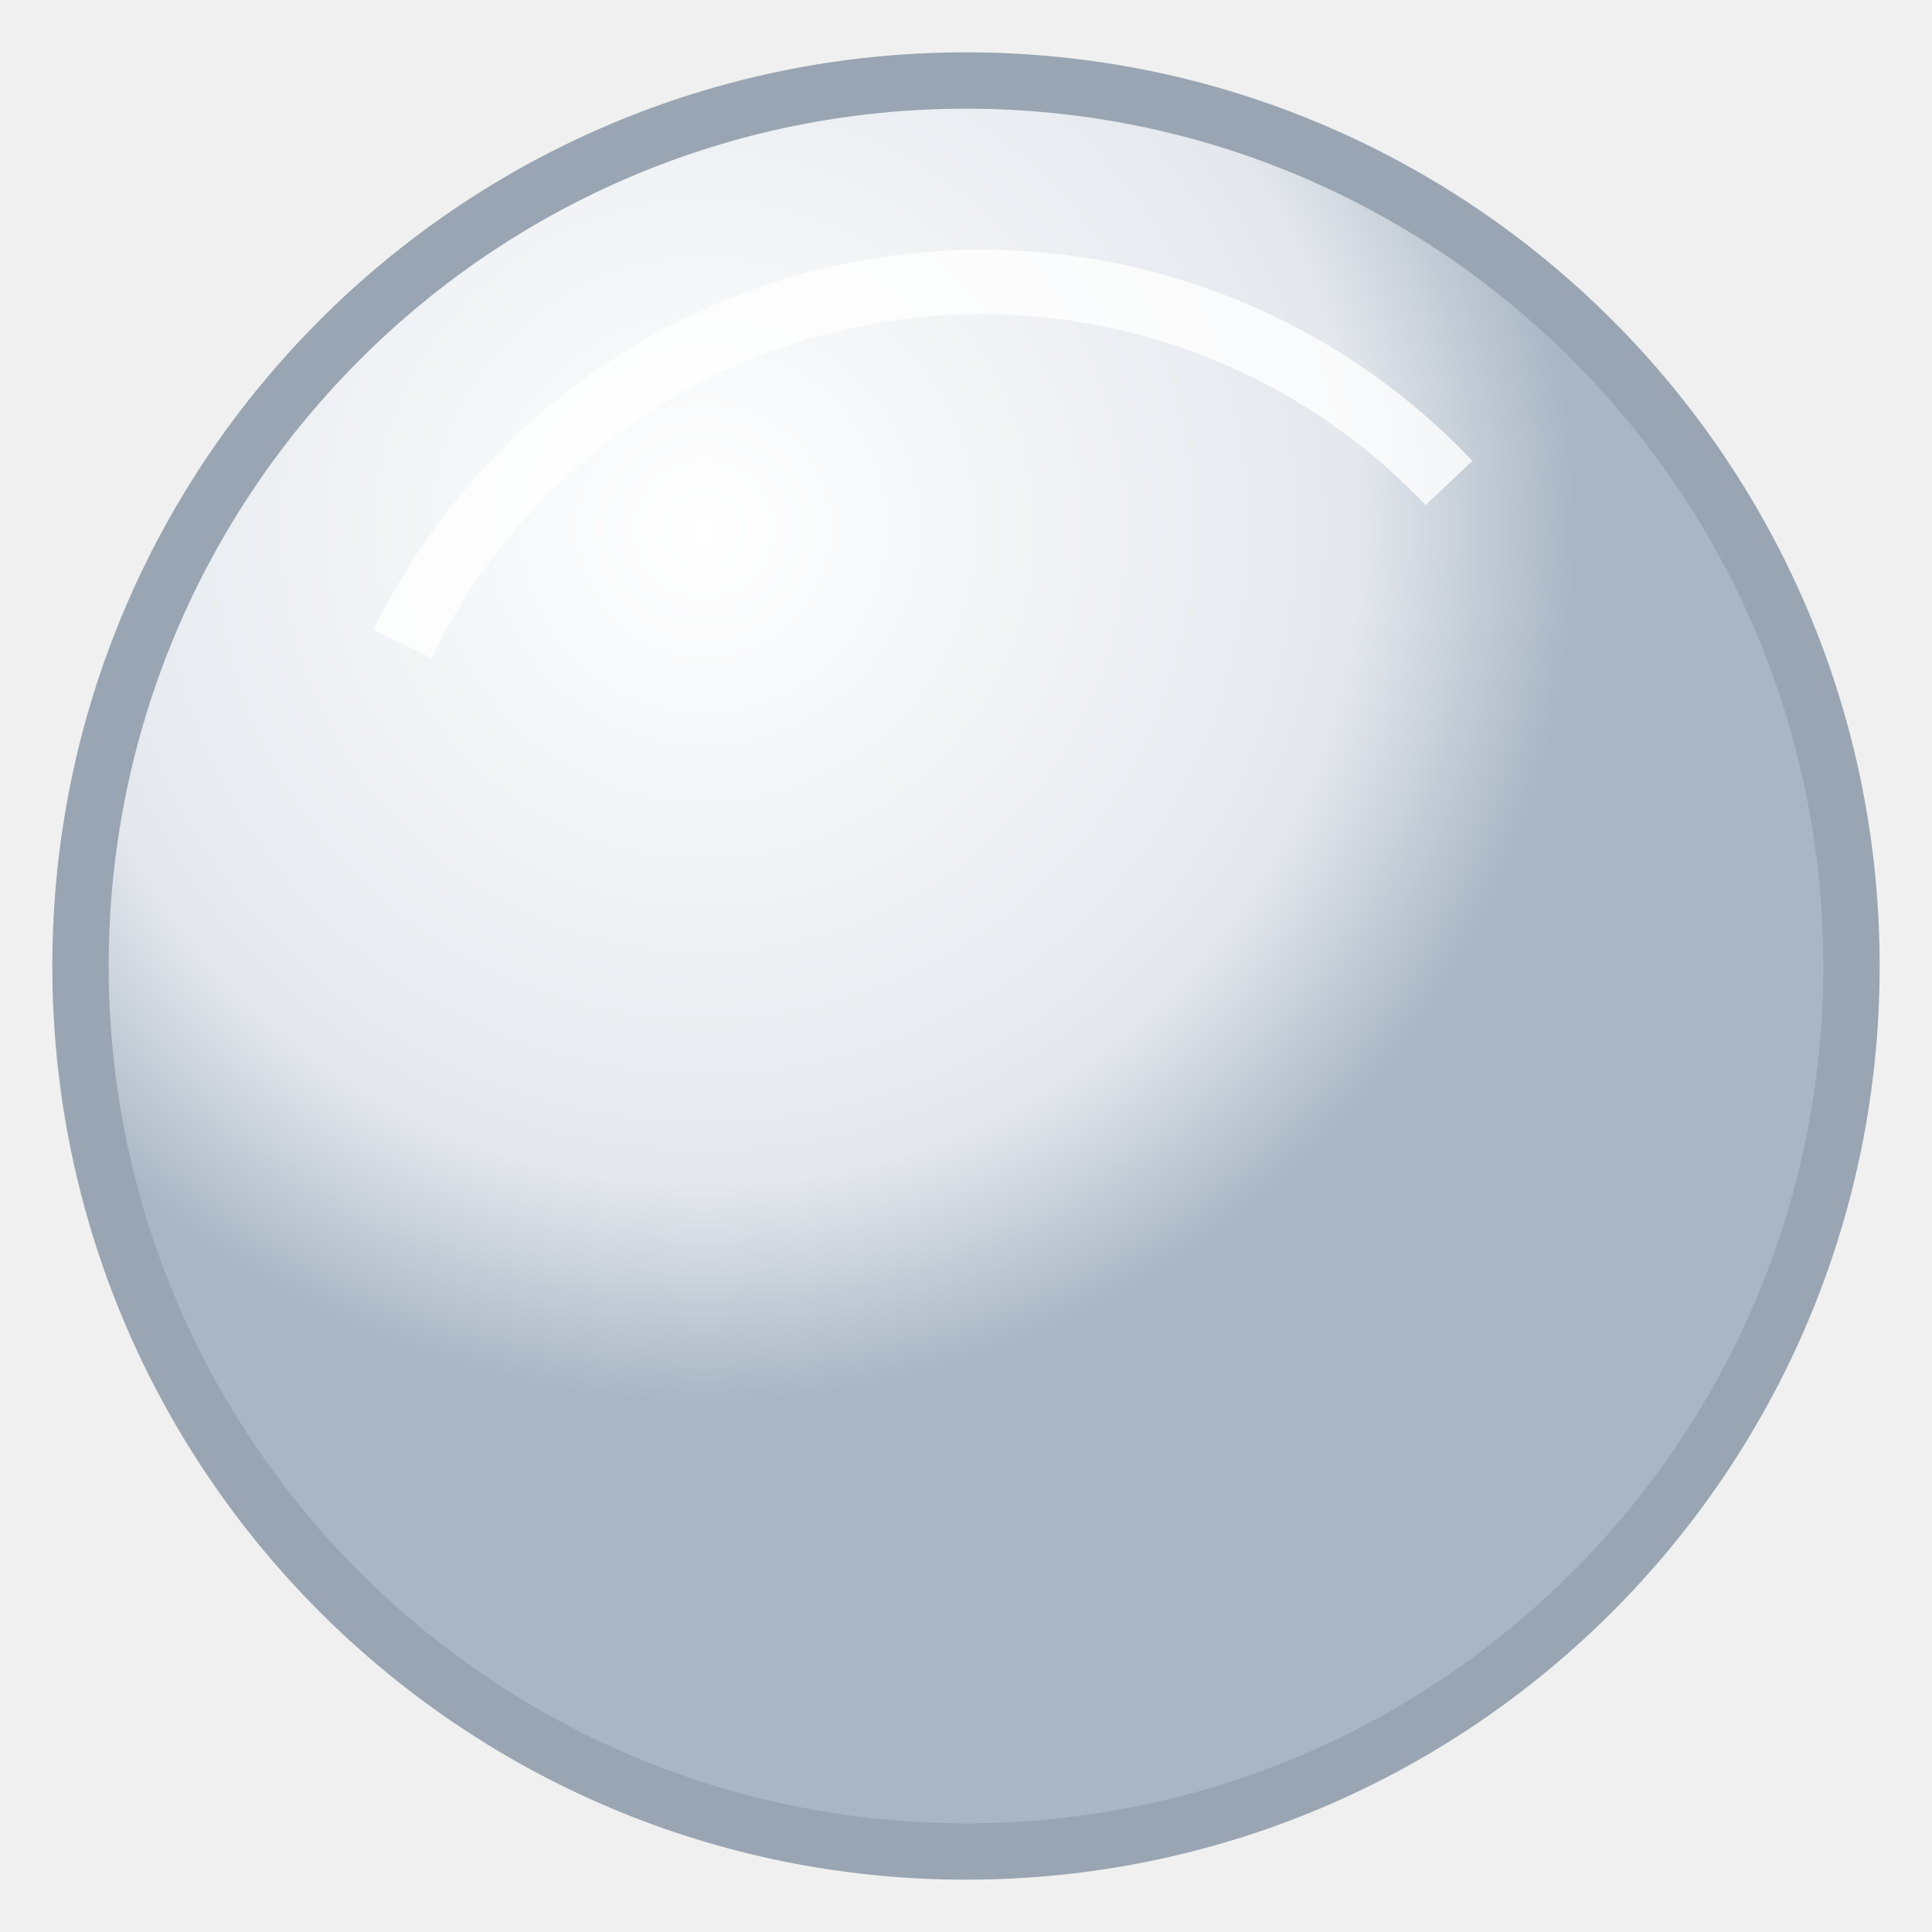
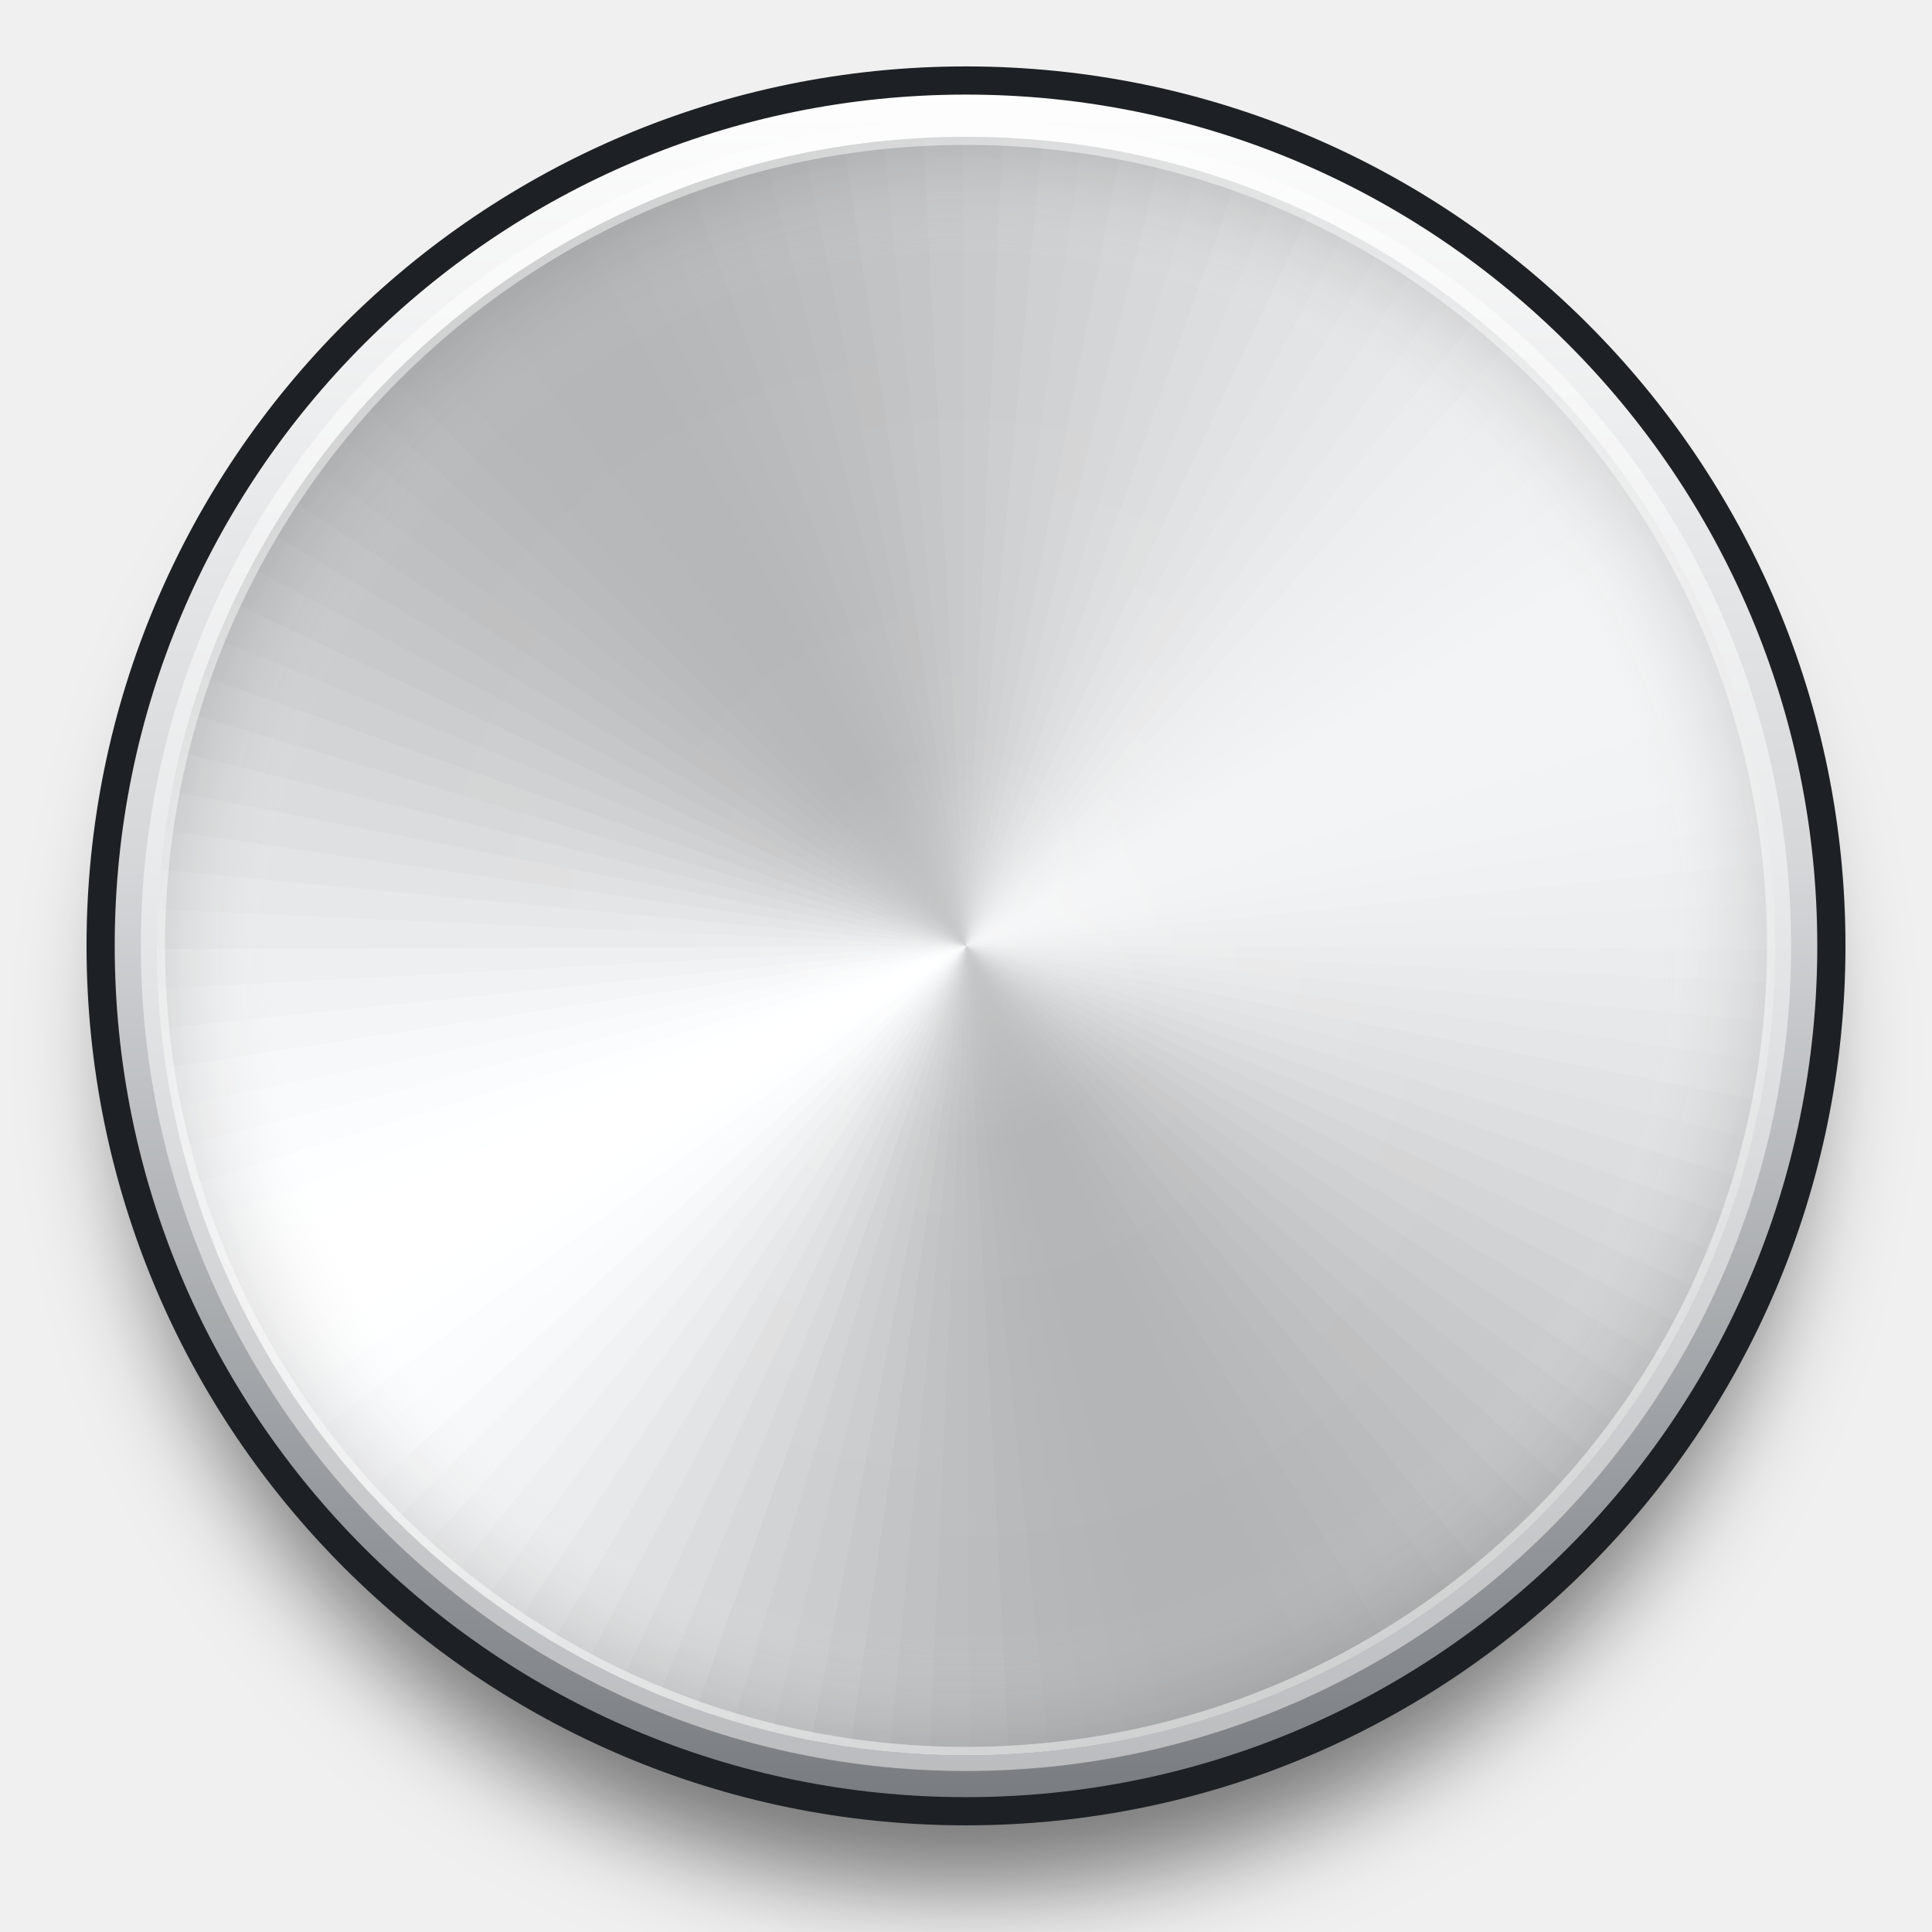
<svg xmlns="http://www.w3.org/2000/svg" viewBox="0 0 24 24">
  <defs>
-     <radialGradient id="shine" cx="35%" cy="25%">
-       <stop offset="0" stop-color="#fff" />
-       <stop offset=".75" stop-color="#e4e8ed" />
-       <stop offset="1" stop-color="#a9b6c4" />
+     <linearGradient id="rim" x1="0" y1="0" x2="0" y2="1">
+       <stop stop-color="#ffffff" />
+       <stop offset=".45" stop-color="#d5d7d9" />
+       <stop offset="1" stop-color="#777b80" />
+     </linearGradient>
+     <radialGradient id="face">
+       <stop stop-color="#ffffff" stop-opacity=".26" />
+       <stop offset=".24" stop-color="#ffffff" stop-opacity=".03" />
+       <stop offset=".84" stop-color="#ffffff" stop-opacity="0" />
+       <stop offset="1" stop-color="#313438" stop-opacity=".14" />
    </radialGradient>
+     <clipPath id="disc">
+       <circle cx="12" cy="11.75" r="10.05" />
+     </clipPath>
+     <filter id="shadow" x="-.2" y="-.2" width="1.4" height="1.5">
+       <feGaussianBlur stdDeviation=".6" />
+     </filter>
  </defs>
-   <circle cx="12" cy="12" r="11" fill="url(#shine)" stroke="#99a5b2" stroke-width=".7" />
-   <path d="M5 8a8 8 0 0 1 13-2" fill="none" stroke="#fff" stroke-width=".8" opacity=".8" />
+   <circle cx="12" cy="13" r="10.45" fill="#000000" opacity=".5" filter="url(#shadow)" />
+   <circle cx="12" cy="11.75" r="10.75" fill="url(#rim)" stroke="#1d2024" stroke-width=".35" />
+   <g clip-path="url(#disc)">
+     <circle cx="12" cy="11.75" r="10.05" fill="#d7d9db" />
+     <path d="M12 11.75L22.200 11.709A10.2 10.2 0 0 1 22.186 12.291Z" fill="#ebeced" />
+     <path d="M12 11.75L22.190 12.210A10.2 10.2 0 0 1 22.147 12.790Z" fill="#e9eaeb" />
+     <path d="M12 11.75L22.155 12.709A10.2 10.2 0 0 1 22.084 13.287Z" fill="#e7e8e9" />
+     <path d="M12 11.75L22.096 13.206A10.2 10.2 0 0 1 21.996 13.780Z" fill="#e5e6e7" />
+     <path d="M12 11.75L22.012 13.700A10.2 10.2 0 0 1 21.884 14.268Z" fill="#e2e3e4" />
+     <path d="M12 11.75L21.904 14.189A10.2 10.2 0 0 1 21.749 14.750Z" fill="#e0e1e2" />
+     <path d="M12 11.75L21.773 14.672A10.2 10.2 0 0 1 21.590 15.225Z" fill="#dddedf" />
+     <path d="M12 11.75L21.617 15.148A10.2 10.2 0 0 1 21.408 15.691Z" fill="#dadbdc" />
+     <path d="M12 11.75L21.439 15.616A10.2 10.2 0 0 1 21.203 16.148Z" fill="#d7d8d9" />
+     <path d="M12 11.75L21.238 16.074A10.2 10.2 0 0 1 20.976 16.594Z" fill="#d4d5d6" />
+     <path d="M12 11.75L21.015 16.522A10.2 10.2 0 0 1 20.728 17.029Z" fill="#d1d2d3" />
+     <path d="M12 11.75L20.770 16.959A10.2 10.2 0 0 1 20.458 17.451Z" fill="#cecfd0" />
+     <path d="M12 11.75L20.504 17.383A10.2 10.2 0 0 1 20.168 17.859Z" fill="#cbcccd" />
+     <path d="M12 11.75L20.217 17.793A10.2 10.2 0 0 1 19.859 18.252Z" fill="#c8c9ca" />
+     <path d="M12 11.75L19.911 18.189A10.2 10.2 0 0 1 19.530 18.630Z" fill="#c5c6c7" />
+     <path d="M12 11.75L19.585 18.570A10.2 10.2 0 0 1 19.184 18.991Z" fill="#c2c3c4" />
+     <path d="M12 11.75L19.241 18.934A10.2 10.2 0 0 1 18.820 19.335Z" fill="#bfc0c1" />
+     <path d="M12 11.75L18.880 19.280A10.2 10.2 0 0 1 18.439 19.661Z" fill="#bdbebf" />
+     <path d="M12 11.75L18.502 19.609A10.2 10.2 0 0 1 18.043 19.967Z" fill="#babbbc" />
+     <path d="M12 11.75L18.109 19.918A10.2 10.2 0 0 1 17.633 20.254Z" fill="#b8b9ba" />
+     <path d="M12 11.75L17.701 20.208A10.2 10.2 0 0 1 17.209 20.520Z" fill="#b7b8b9" />
+     <path d="M12 11.75L17.279 20.478A10.2 10.2 0 0 1 16.772 20.765Z" fill="#b5b6b7" />
+     <path d="M12 11.75L16.844 20.726A10.2 10.2 0 0 1 16.324 20.988Z" fill="#b4b5b6" />
+     <path d="M12 11.75L16.398 20.953A10.2 10.2 0 0 1 15.866 21.189Z" fill="#b3b4b5" />
+     <path d="M12 11.75L15.941 21.158A10.2 10.2 0 0 1 15.398 21.367Z" fill="#b3b4b5" />
+     <path d="M12 11.75L15.475 21.340A10.2 10.2 0 0 1 14.922 21.523Z" fill="#b3b4b5" />
+     <path d="M12 11.75L15.000 21.499A10.2 10.2 0 0 1 14.439 21.654Z" fill="#b3b4b5" />
+     <path d="M12 11.75L14.518 21.634A10.2 10.2 0 0 1 13.950 21.762Z" fill="#b4b5b6" />
+     <path d="M12 11.75L14.030 21.746A10.2 10.2 0 0 1 13.456 21.846Z" fill="#b5b6b7" />
+     <path d="M12 11.75L13.537 21.834A10.2 10.2 0 0 1 12.959 21.905Z" fill="#b6b7b8" />
+     <path d="M12 11.75L13.040 21.897A10.2 10.2 0 0 1 12.460 21.940Z" fill="#b8b9ba" />
+     <path d="M12 11.75L12.541 21.936A10.2 10.2 0 0 1 11.959 21.950Z" fill="#bbbcbd" />
+     <path d="M12 11.75L12.041 21.950A10.2 10.2 0 0 1 11.459 21.936Z" fill="#bdbebf" />
+     <path d="M12 11.75L11.540 21.940A10.2 10.2 0 0 1 10.960 21.897Z" fill="#c0c1c2" />
+     <path d="M12 11.75L11.041 21.905A10.2 10.2 0 0 1 10.463 21.834Z" fill="#c3c4c5" />
+     <path d="M12 11.75L10.544 21.846A10.2 10.2 0 0 1 9.970 21.746Z" fill="#c7c8c9" />
+     <path d="M12 11.75L10.050 21.762A10.2 10.2 0 0 1 9.482 21.634Z" fill="#cbcccd" />
+     <path d="M12 11.75L9.561 21.654A10.2 10.2 0 0 1 9.000 21.499Z" fill="#cecfd0" />
+     <path d="M12 11.75L9.078 21.523A10.2 10.2 0 0 1 8.525 21.340Z" fill="#d2d3d4" />
+     <path d="M12 11.75L8.602 21.367A10.2 10.2 0 0 1 8.059 21.158Z" fill="#d7d8d9" />
+     <path d="M12 11.75L8.134 21.189A10.2 10.2 0 0 1 7.602 20.953Z" fill="#dbdcdd" />
+     <path d="M12 11.75L7.676 20.988A10.2 10.2 0 0 1 7.156 20.726Z" fill="#dfe0e1" />
+     <path d="M12 11.75L7.228 20.765A10.2 10.2 0 0 1 6.721 20.478Z" fill="#e3e4e5" />
+     <path d="M12 11.75L6.791 20.520A10.2 10.2 0 0 1 6.299 20.208Z" fill="#e7e8e9" />
+     <path d="M12 11.75L6.367 20.254A10.2 10.2 0 0 1 5.891 19.918Z" fill="#ebeced" />
+     <path d="M12 11.75L5.957 19.967A10.2 10.2 0 0 1 5.498 19.609Z" fill="#eeeff0" />
+     <path d="M12 11.75L5.561 19.661A10.2 10.2 0 0 1 5.120 19.280Z" fill="#f1f2f3" />
+     <path d="M12 11.75L5.180 19.335A10.2 10.2 0 0 1 4.759 18.934Z" fill="#f4f5f6" />
+     <path d="M12 11.75L4.816 18.991A10.2 10.2 0 0 1 4.415 18.570Z" fill="#f7f8f9" />
+     <path d="M12 11.75L4.470 18.630A10.2 10.2 0 0 1 4.089 18.189Z" fill="#fafbfc" />
+     <path d="M12 11.75L4.141 18.252A10.2 10.2 0 0 1 3.783 17.793Z" fill="#fbfcfd" />
+     <path d="M12 11.75L3.832 17.859A10.2 10.2 0 0 1 3.496 17.383Z" fill="#fdfeff" />
+     <path d="M12 11.75L3.542 17.451A10.2 10.2 0 0 1 3.230 16.959Z" fill="#feffff" />
+     <path d="M12 11.75L3.272 17.029A10.2 10.2 0 0 1 2.985 16.522Z" fill="#ffffff" />
+     <path d="M12 11.75L3.024 16.594A10.2 10.2 0 0 1 2.762 16.074Z" fill="#ffffff" />
+     <path d="M12 11.75L2.797 16.148A10.2 10.2 0 0 1 2.561 15.616Z" fill="#ffffff" />
+     <path d="M12 11.75L2.592 15.691A10.2 10.2 0 0 1 2.383 15.148Z" fill="#feffff" />
+     <path d="M12 11.75L2.410 15.225A10.2 10.2 0 0 1 2.227 14.672Z" fill="#fdfeff" />
+     <path d="M12 11.75L2.251 14.750A10.2 10.2 0 0 1 2.096 14.189Z" fill="#fbfcfd" />
+     <path d="M12 11.75L2.116 14.268A10.2 10.2 0 0 1 1.988 13.700Z" fill="#f9fafb" />
+     <path d="M12 11.75L2.004 13.780A10.2 10.2 0 0 1 1.904 13.206Z" fill="#f7f8f9" />
+     <path d="M12 11.75L1.916 13.287A10.2 10.2 0 0 1 1.845 12.709Z" fill="#f4f5f6" />
+     <path d="M12 11.75L1.853 12.790A10.2 10.2 0 0 1 1.810 12.210Z" fill="#f1f2f3" />
+     <path d="M12 11.75L1.814 12.291A10.2 10.2 0 0 1 1.800 11.709Z" fill="#eeeff0" />
+     <path d="M12 11.75L1.800 11.791A10.2 10.2 0 0 1 1.814 11.209Z" fill="#eaebec" />
+     <path d="M12 11.75L1.810 11.290A10.2 10.2 0 0 1 1.853 10.710Z" fill="#e7e8e9" />
+     <path d="M12 11.75L1.845 10.791A10.2 10.2 0 0 1 1.916 10.213Z" fill="#e3e4e5" />
+     <path d="M12 11.75L1.904 10.294A10.2 10.2 0 0 1 2.004 9.720Z" fill="#dfe0e1" />
+     <path d="M12 11.75L1.988 9.800A10.2 10.2 0 0 1 2.116 9.232Z" fill="#dbdcdd" />
+     <path d="M12 11.75L2.096 9.311A10.2 10.2 0 0 1 2.251 8.750Z" fill="#d7d8d9" />
+     <path d="M12 11.75L2.227 8.828A10.2 10.2 0 0 1 2.410 8.275Z" fill="#d3d4d5" />
+     <path d="M12 11.75L2.383 8.352A10.2 10.2 0 0 1 2.592 7.809Z" fill="#cfd0d1" />
+     <path d="M12 11.75L2.561 7.884A10.2 10.2 0 0 1 2.797 7.352Z" fill="#cccdce" />
+     <path d="M12 11.75L2.762 7.426A10.2 10.2 0 0 1 3.024 6.906Z" fill="#c8c9ca" />
+     <path d="M12 11.75L2.985 6.978A10.2 10.2 0 0 1 3.272 6.471Z" fill="#c5c6c7" />
+     <path d="M12 11.75L3.230 6.541A10.2 10.2 0 0 1 3.542 6.049Z" fill="#c2c3c4" />
+     <path d="M12 11.75L3.496 6.117A10.2 10.2 0 0 1 3.832 5.641Z" fill="#bfc0c1" />
+     <path d="M12 11.75L3.783 5.707A10.2 10.2 0 0 1 4.141 5.248Z" fill="#bdbebf" />
+     <path d="M12 11.75L4.089 5.311A10.2 10.2 0 0 1 4.470 4.870Z" fill="#bbbcbd" />
+     <path d="M12 11.75L4.415 4.930A10.2 10.2 0 0 1 4.816 4.509Z" fill="#b9babb" />
+     <path d="M12 11.75L4.759 4.566A10.2 10.2 0 0 1 5.180 4.165Z" fill="#b7b8b9" />
+     <path d="M12 11.75L5.120 4.220A10.2 10.2 0 0 1 5.561 3.839Z" fill="#b6b7b8" />
+     <path d="M12 11.75L5.498 3.891A10.2 10.2 0 0 1 5.957 3.533Z" fill="#b6b7b8" />
+     <path d="M12 11.75L5.891 3.582A10.2 10.2 0 0 1 6.367 3.246Z" fill="#b5b6b7" />
+     <path d="M12 11.75L6.299 3.292A10.2 10.2 0 0 1 6.791 2.980Z" fill="#b5b6b7" />
+     <path d="M12 11.75L6.721 3.022A10.2 10.2 0 0 1 7.228 2.735Z" fill="#b5b6b7" />
+     <path d="M12 11.75L7.156 2.774A10.2 10.2 0 0 1 7.676 2.512Z" fill="#b6b7b8" />
+     <path d="M12 11.75L7.602 2.547A10.2 10.2 0 0 1 8.134 2.311Z" fill="#b7b8b9" />
+     <path d="M12 11.75L8.059 2.342A10.2 10.2 0 0 1 8.602 2.133Z" fill="#b8b9ba" />
+     <path d="M12 11.75L8.525 2.160A10.2 10.2 0 0 1 9.078 1.977Z" fill="#babbbc" />
+     <path d="M12 11.75L9.000 2.001A10.2 10.2 0 0 1 9.561 1.846Z" fill="#bbbcbd" />
+     <path d="M12 11.75L9.482 1.866A10.2 10.2 0 0 1 10.050 1.738Z" fill="#bdbebf" />
+     <path d="M12 11.75L9.970 1.754A10.2 10.2 0 0 1 10.544 1.654Z" fill="#bfc0c1" />
+     <path d="M12 11.75L10.463 1.666A10.2 10.2 0 0 1 11.041 1.595Z" fill="#c2c3c4" />
+     <path d="M12 11.75L10.960 1.603A10.2 10.2 0 0 1 11.540 1.560Z" fill="#c4c5c6" />
+     <path d="M12 11.75L11.459 1.564A10.2 10.2 0 0 1 12.041 1.550Z" fill="#c7c8c9" />
+     <path d="M12 11.75L11.959 1.550A10.2 10.2 0 0 1 12.541 1.564Z" fill="#c9cacb" />
+     <path d="M12 11.75L12.460 1.560A10.2 10.2 0 0 1 13.040 1.603Z" fill="#cccdce" />
+     <path d="M12 11.75L12.959 1.595A10.2 10.2 0 0 1 13.537 1.666Z" fill="#cfd0d1" />
+     <path d="M12 11.75L13.456 1.654A10.2 10.2 0 0 1 14.030 1.754Z" fill="#d1d2d3" />
+     <path d="M12 11.75L13.950 1.738A10.2 10.2 0 0 1 14.518 1.866Z" fill="#d4d5d6" />
+     <path d="M12 11.75L14.439 1.846A10.2 10.2 0 0 1 15.000 2.001Z" fill="#d7d8d9" />
+     <path d="M12 11.75L14.922 1.977A10.2 10.2 0 0 1 15.475 2.160Z" fill="#d9dadb" />
+     <path d="M12 11.75L15.398 2.133A10.2 10.2 0 0 1 15.941 2.342Z" fill="#dcddde" />
+     <path d="M12 11.75L15.866 2.311A10.2 10.2 0 0 1 16.398 2.547Z" fill="#dedfe0" />
+     <path d="M12 11.75L16.324 2.512A10.2 10.2 0 0 1 16.844 2.774Z" fill="#e1e2e3" />
+     <path d="M12 11.75L16.772 2.735A10.2 10.2 0 0 1 17.279 3.022Z" fill="#e3e4e5" />
+     <path d="M12 11.75L17.209 2.980A10.2 10.2 0 0 1 17.701 3.292Z" fill="#e5e6e7" />
+     <path d="M12 11.75L17.633 3.246A10.2 10.2 0 0 1 18.109 3.582Z" fill="#e7e8e9" />
+     <path d="M12 11.75L18.043 3.533A10.2 10.2 0 0 1 18.502 3.891Z" fill="#e9eaeb" />
+     <path d="M12 11.75L18.439 3.839A10.2 10.2 0 0 1 18.880 4.220Z" fill="#ebeced" />
+     <path d="M12 11.75L18.820 4.165A10.2 10.2 0 0 1 19.241 4.566Z" fill="#edeeef" />
+     <path d="M12 11.75L19.184 4.509A10.2 10.2 0 0 1 19.585 4.930Z" fill="#eeeff0" />
+     <path d="M12 11.75L19.530 4.870A10.2 10.2 0 0 1 19.911 5.311Z" fill="#eff0f1" />
+     <path d="M12 11.75L19.859 5.248A10.2 10.2 0 0 1 20.217 5.707Z" fill="#f0f1f2" />
+     <path d="M12 11.75L20.168 5.641A10.2 10.2 0 0 1 20.504 6.117Z" fill="#f1f2f3" />
+     <path d="M12 11.75L20.458 6.049A10.2 10.2 0 0 1 20.770 6.541Z" fill="#f2f3f4" />
+     <path d="M12 11.75L20.728 6.471A10.2 10.2 0 0 1 21.015 6.978Z" fill="#f3f4f5" />
+     <path d="M12 11.75L20.976 6.906A10.2 10.2 0 0 1 21.238 7.426Z" fill="#f3f4f5" />
+     <path d="M12 11.75L21.203 7.352A10.2 10.2 0 0 1 21.439 7.884Z" fill="#f3f4f5" />
+     <path d="M12 11.75L21.408 7.809A10.2 10.2 0 0 1 21.617 8.352Z" fill="#f3f4f5" />
+     <path d="M12 11.75L21.590 8.275A10.2 10.2 0 0 1 21.773 8.828Z" fill="#f3f4f5" />
+     <path d="M12 11.75L21.749 8.750A10.2 10.2 0 0 1 21.904 9.311Z" fill="#f2f3f4" />
+     <path d="M12 11.75L21.884 9.232A10.2 10.2 0 0 1 22.012 9.800Z" fill="#f2f3f4" />
+     <path d="M12 11.75L21.996 9.720A10.2 10.2 0 0 1 22.096 10.294Z" fill="#f1f2f3" />
+     <path d="M12 11.75L22.084 10.213A10.2 10.2 0 0 1 22.155 10.791Z" fill="#f0f1f2" />
+     <path d="M12 11.75L22.147 10.710A10.2 10.2 0 0 1 22.190 11.290Z" fill="#eeeff0" />
+     <path d="M12 11.75L22.186 11.209A10.2 10.2 0 0 1 22.200 11.791Z" fill="#edeeef" />
+     <circle cx="12" cy="11.75" r="10.05" fill="url(#face)" />
+   </g>
+   <circle cx="12" cy="11.75" r="10.1" fill="none" stroke="#ffffff" stroke-opacity=".48" stroke-width=".3" />
</svg>
